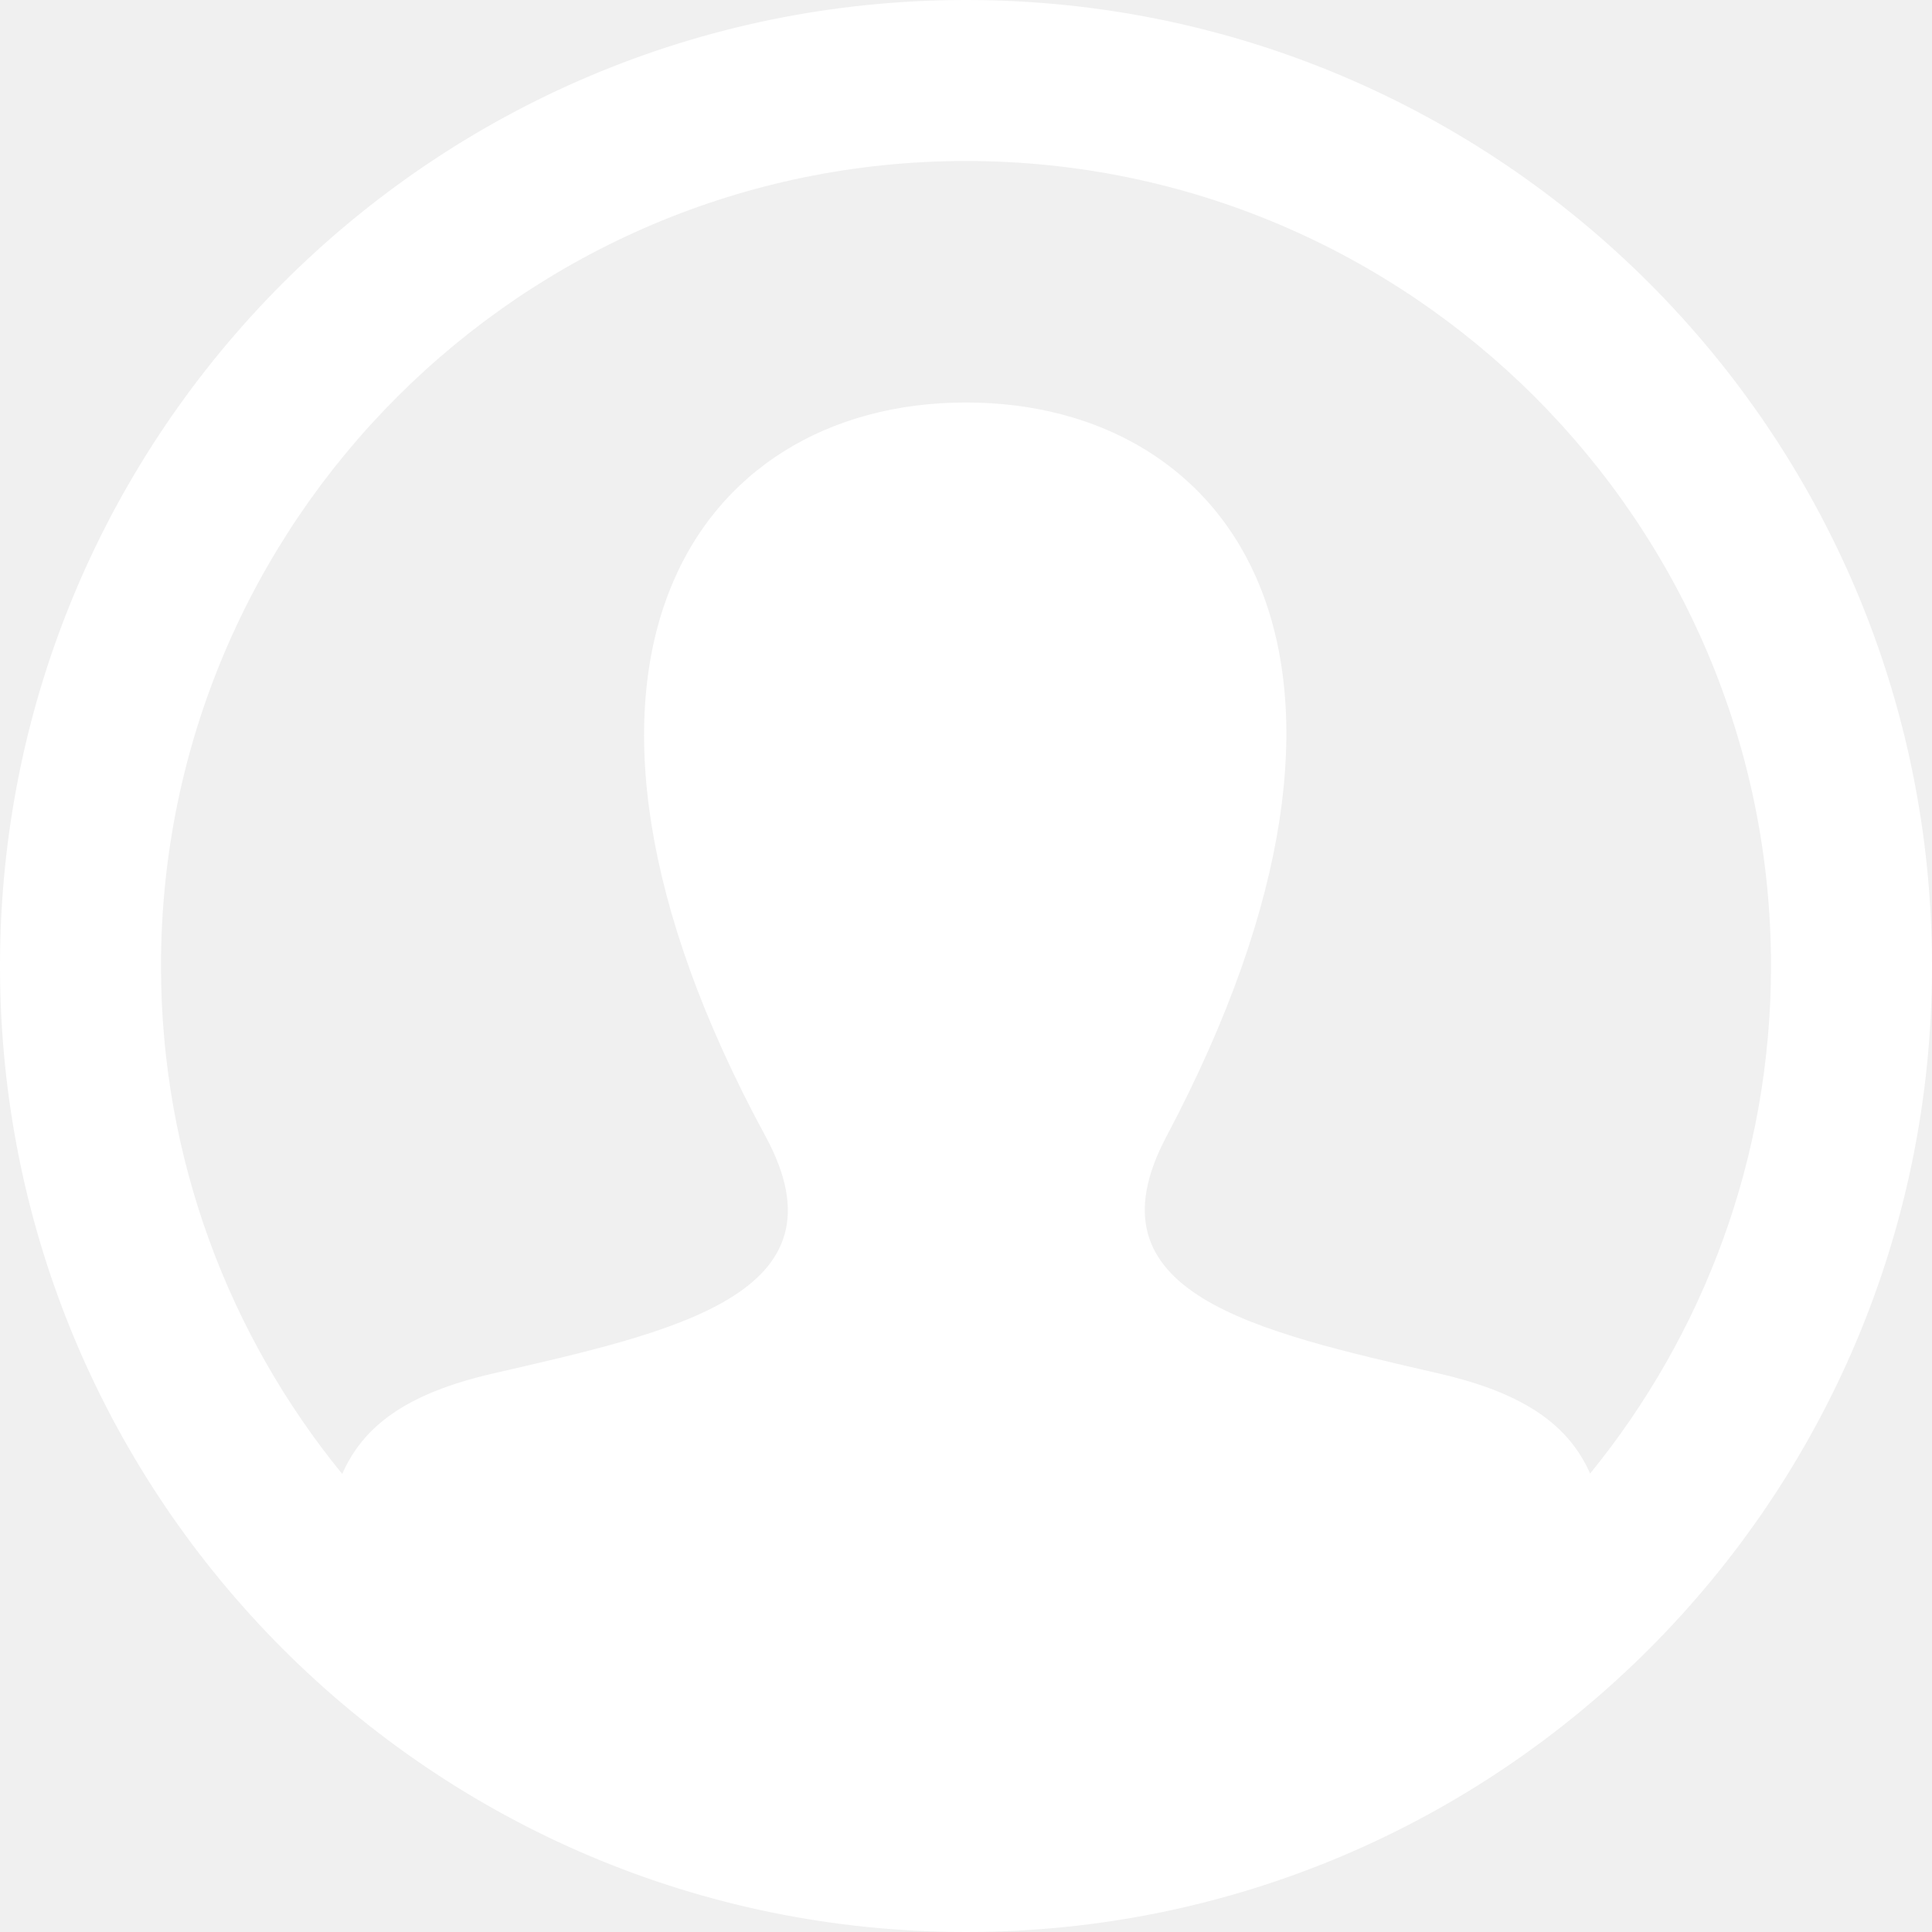
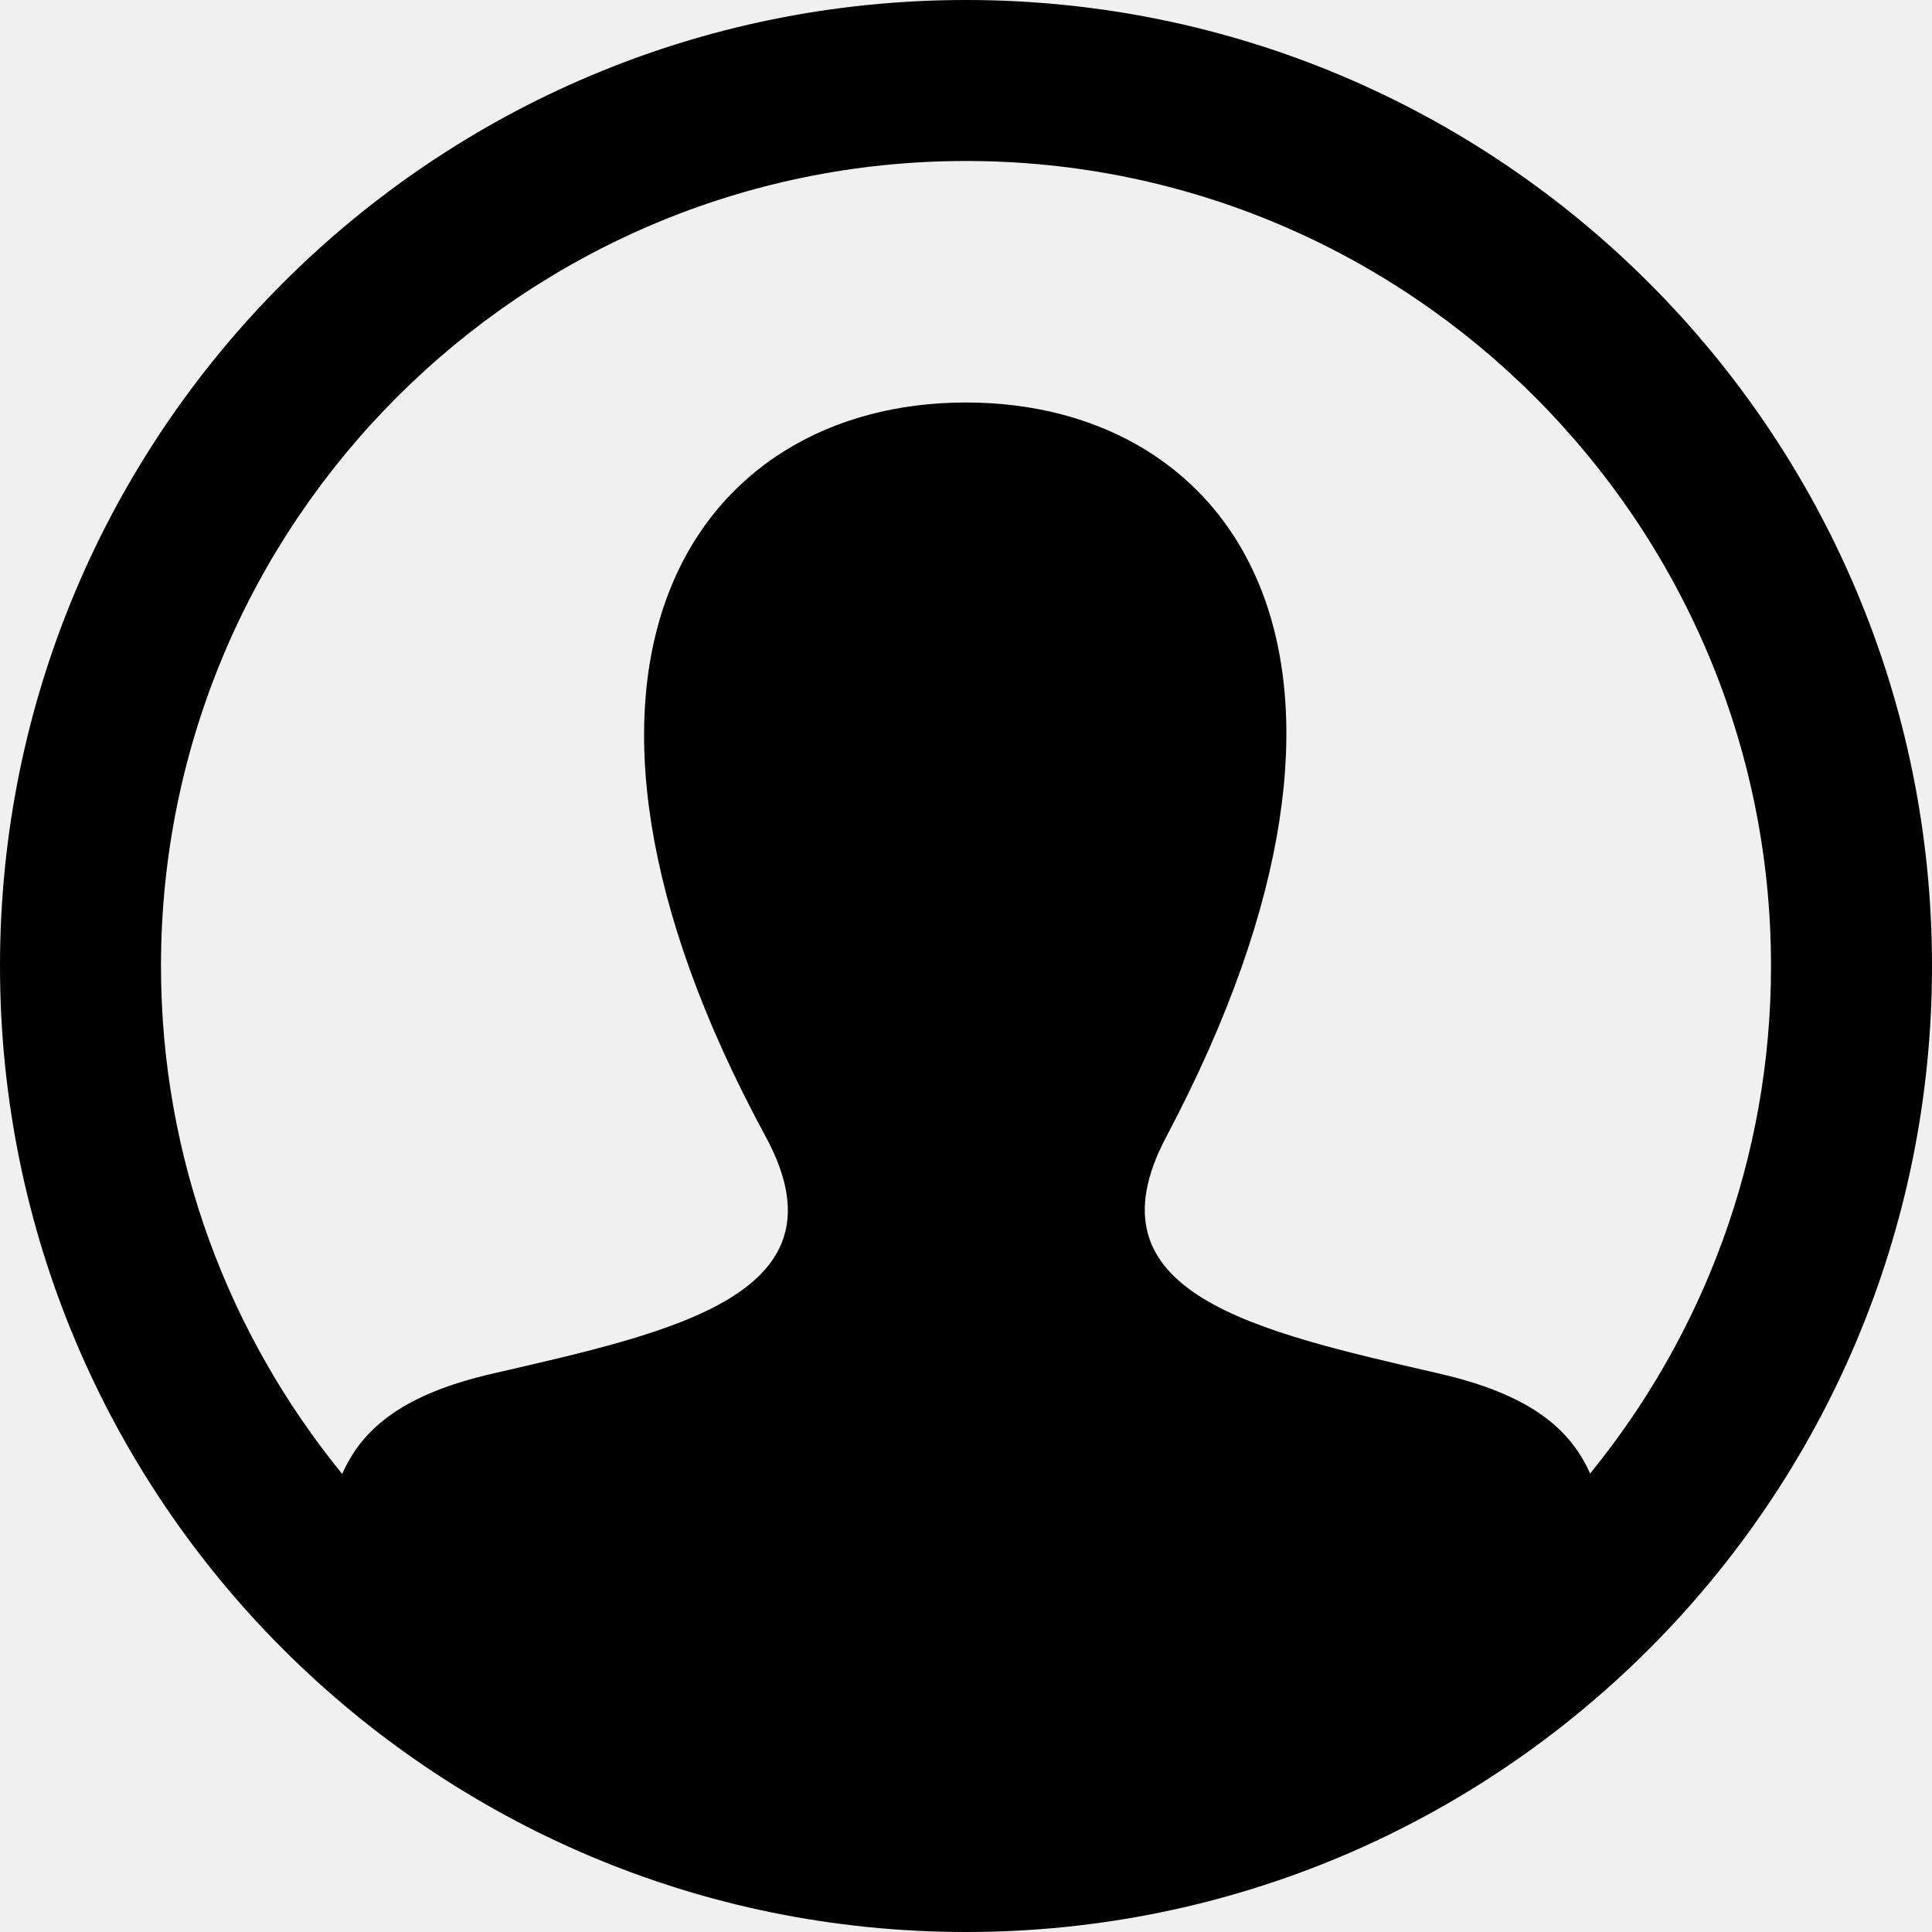
<svg xmlns="http://www.w3.org/2000/svg" width="64" height="64" viewBox="0 0 64 64" id="svg2" version="1.1">
  <defs id="defs8" />
-   <path d="M 32,0 C 14.328,0 0,14.328 0,32 0,49.672 14.328,64 32,64 49.672,64 64,49.672 64,32 64,14.328 49.672,0 32,0 Z m 20.675,48.813 c -0.696,-1.563 -2.104,-2.643 -4.989,-3.309 -6.115,-1.411 -11.808,-2.648 -9.048,-7.853 C 47.024,21.805 40.859,13.333 32,13.333 c -9.035,0 -15.051,8.797 -6.637,24.317 2.843,5.237 -3.061,6.472 -9.048,7.853 C 13.424,46.171 12.027,47.259 11.336,48.827 7.589,44.232 5.333,38.376 5.333,32 5.333,17.296 17.296,5.333 32,5.333 46.704,5.333 58.667,17.296 58.667,32 c 0,6.371 -2.253,12.221 -5.992,16.813 z" id="path4" style="fill:#ffffff;fill-opacity:1" />
+   <path d="M 32,0 C 14.328,0 0,14.328 0,32 0,49.672 14.328,64 32,64 49.672,64 64,49.672 64,32 64,14.328 49.672,0 32,0 Z m 20.675,48.813 c -0.696,-1.563 -2.104,-2.643 -4.989,-3.309 -6.115,-1.411 -11.808,-2.648 -9.048,-7.853 C 47.024,21.805 40.859,13.333 32,13.333 c -9.035,0 -15.051,8.797 -6.637,24.317 2.843,5.237 -3.061,6.472 -9.048,7.853 C 13.424,46.171 12.027,47.259 11.336,48.827 7.589,44.232 5.333,38.376 5.333,32 5.333,17.296 17.296,5.333 32,5.333 46.704,5.333 58.667,17.296 58.667,32 c 0,6.371 -2.253,12.221 -5.992,16.813 z" id="path4" style="fill-opacity:1" />
</svg>
